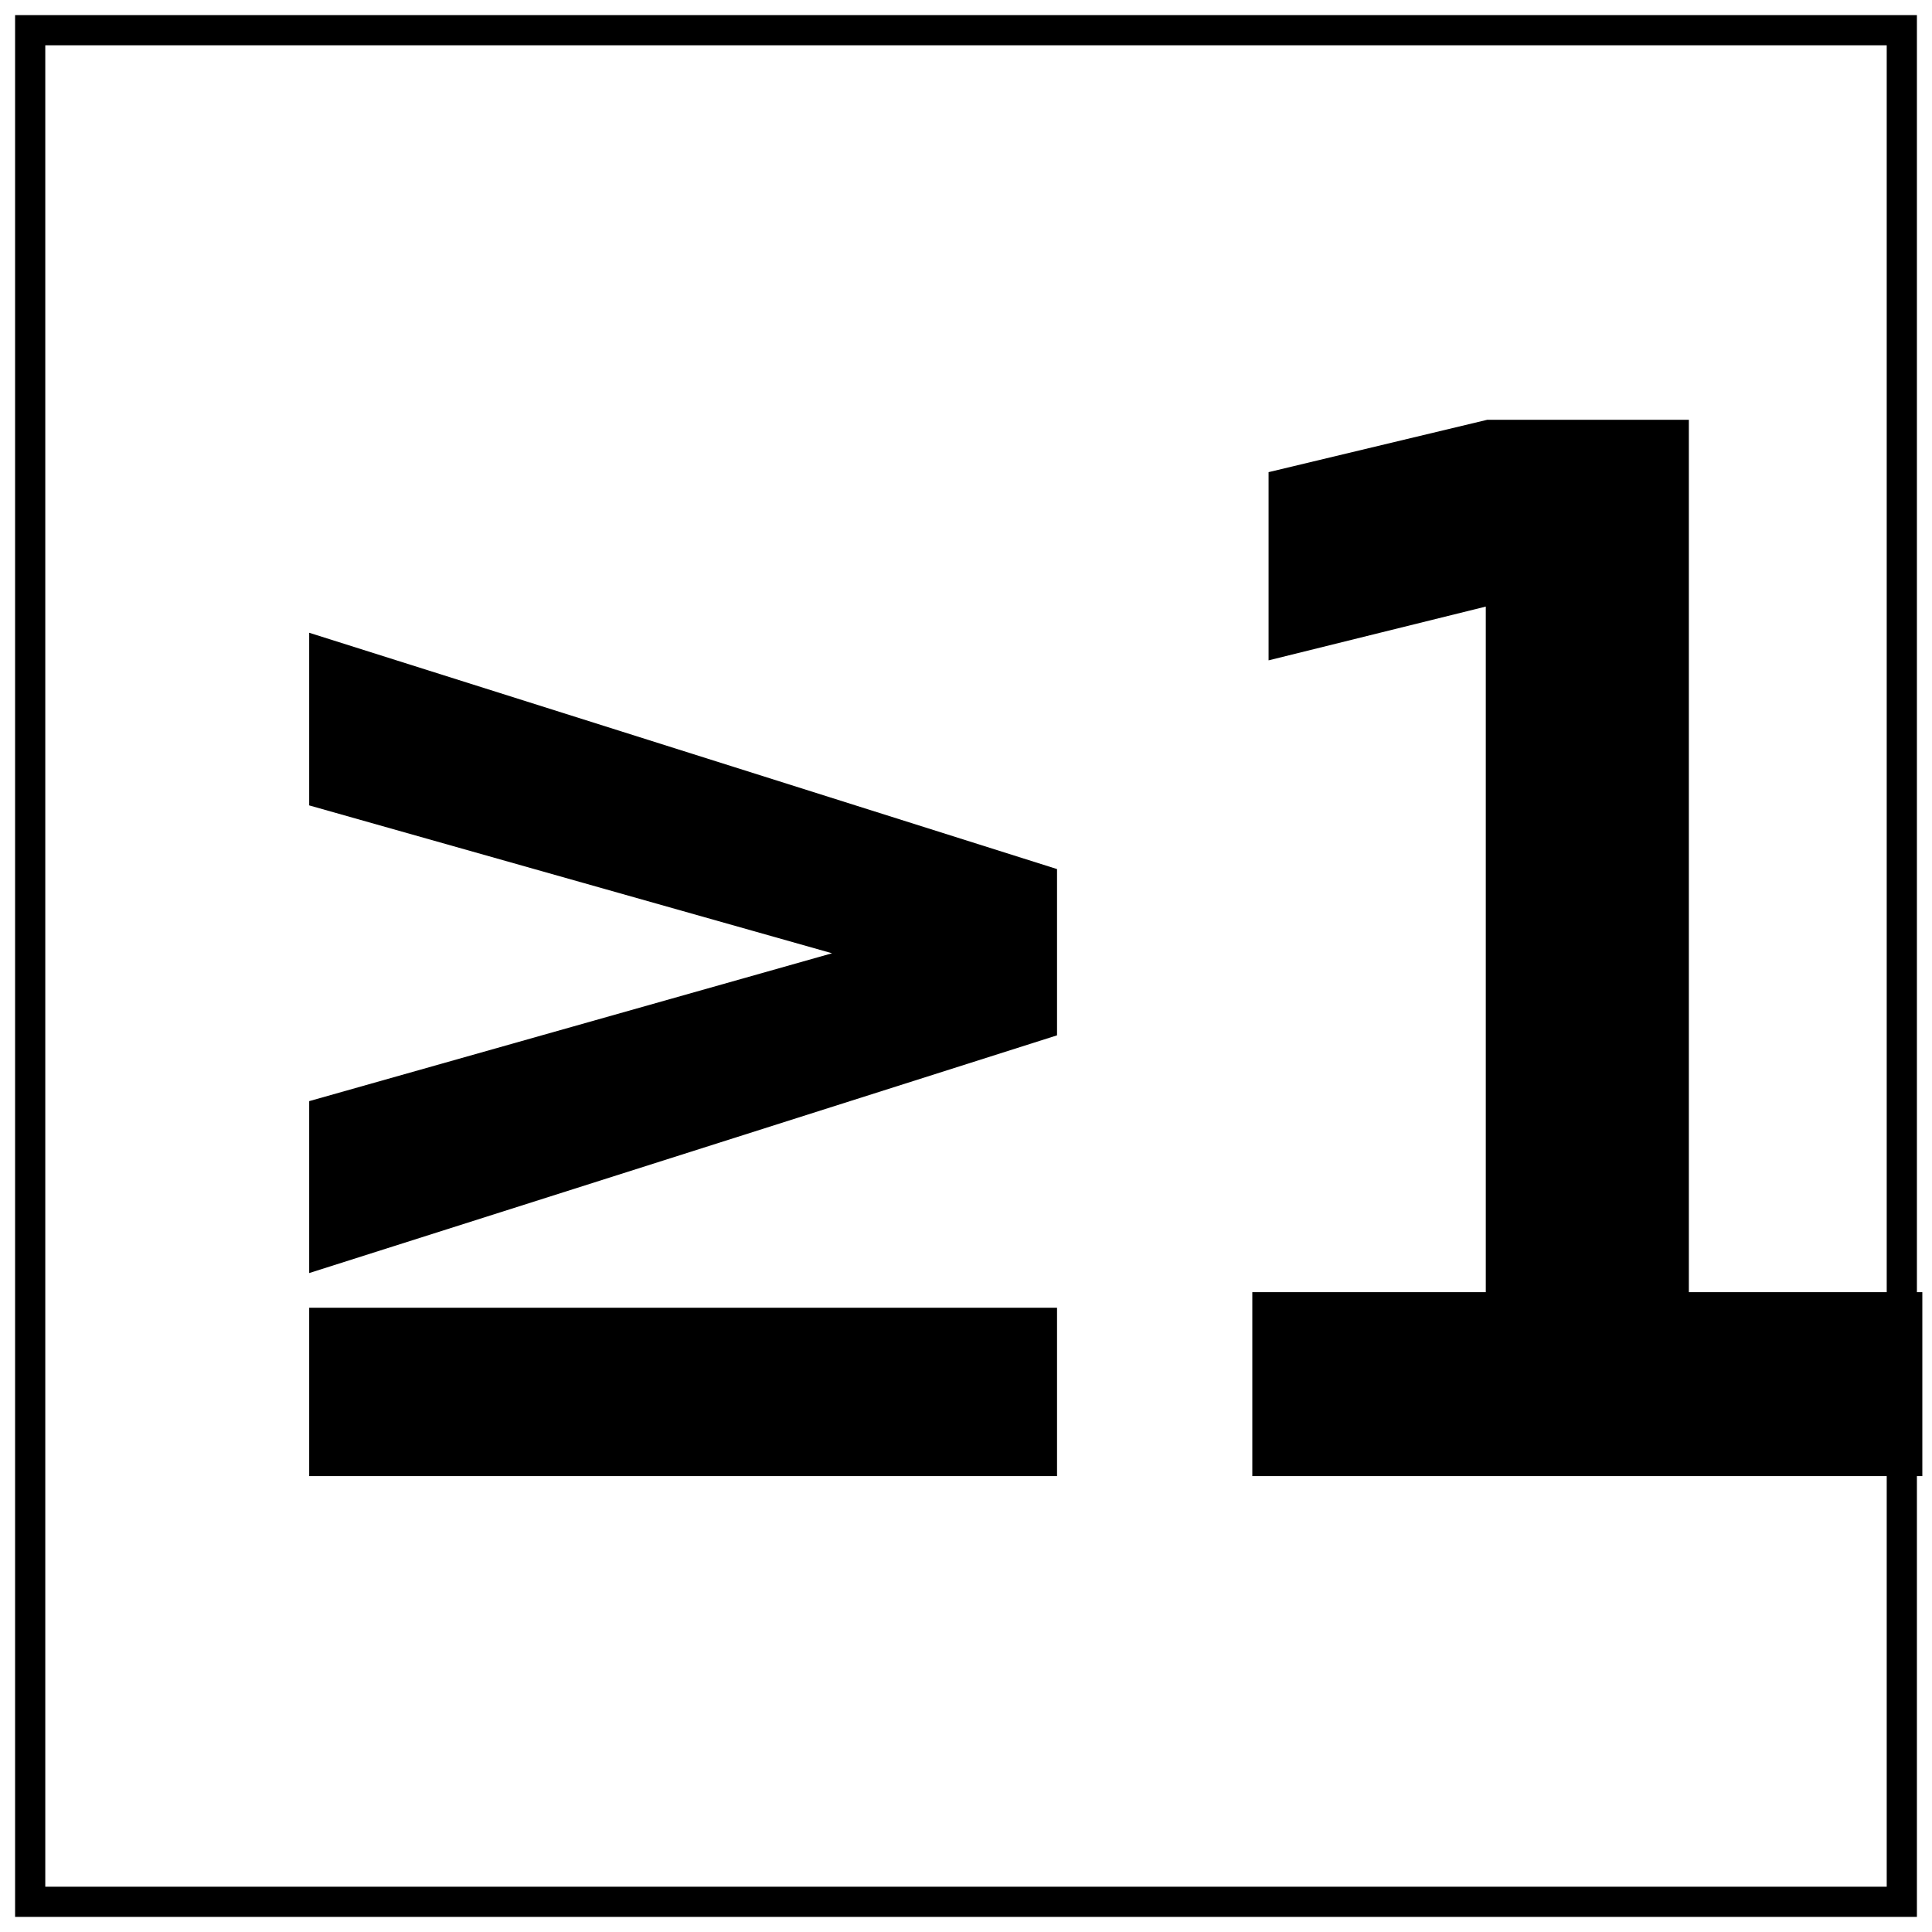
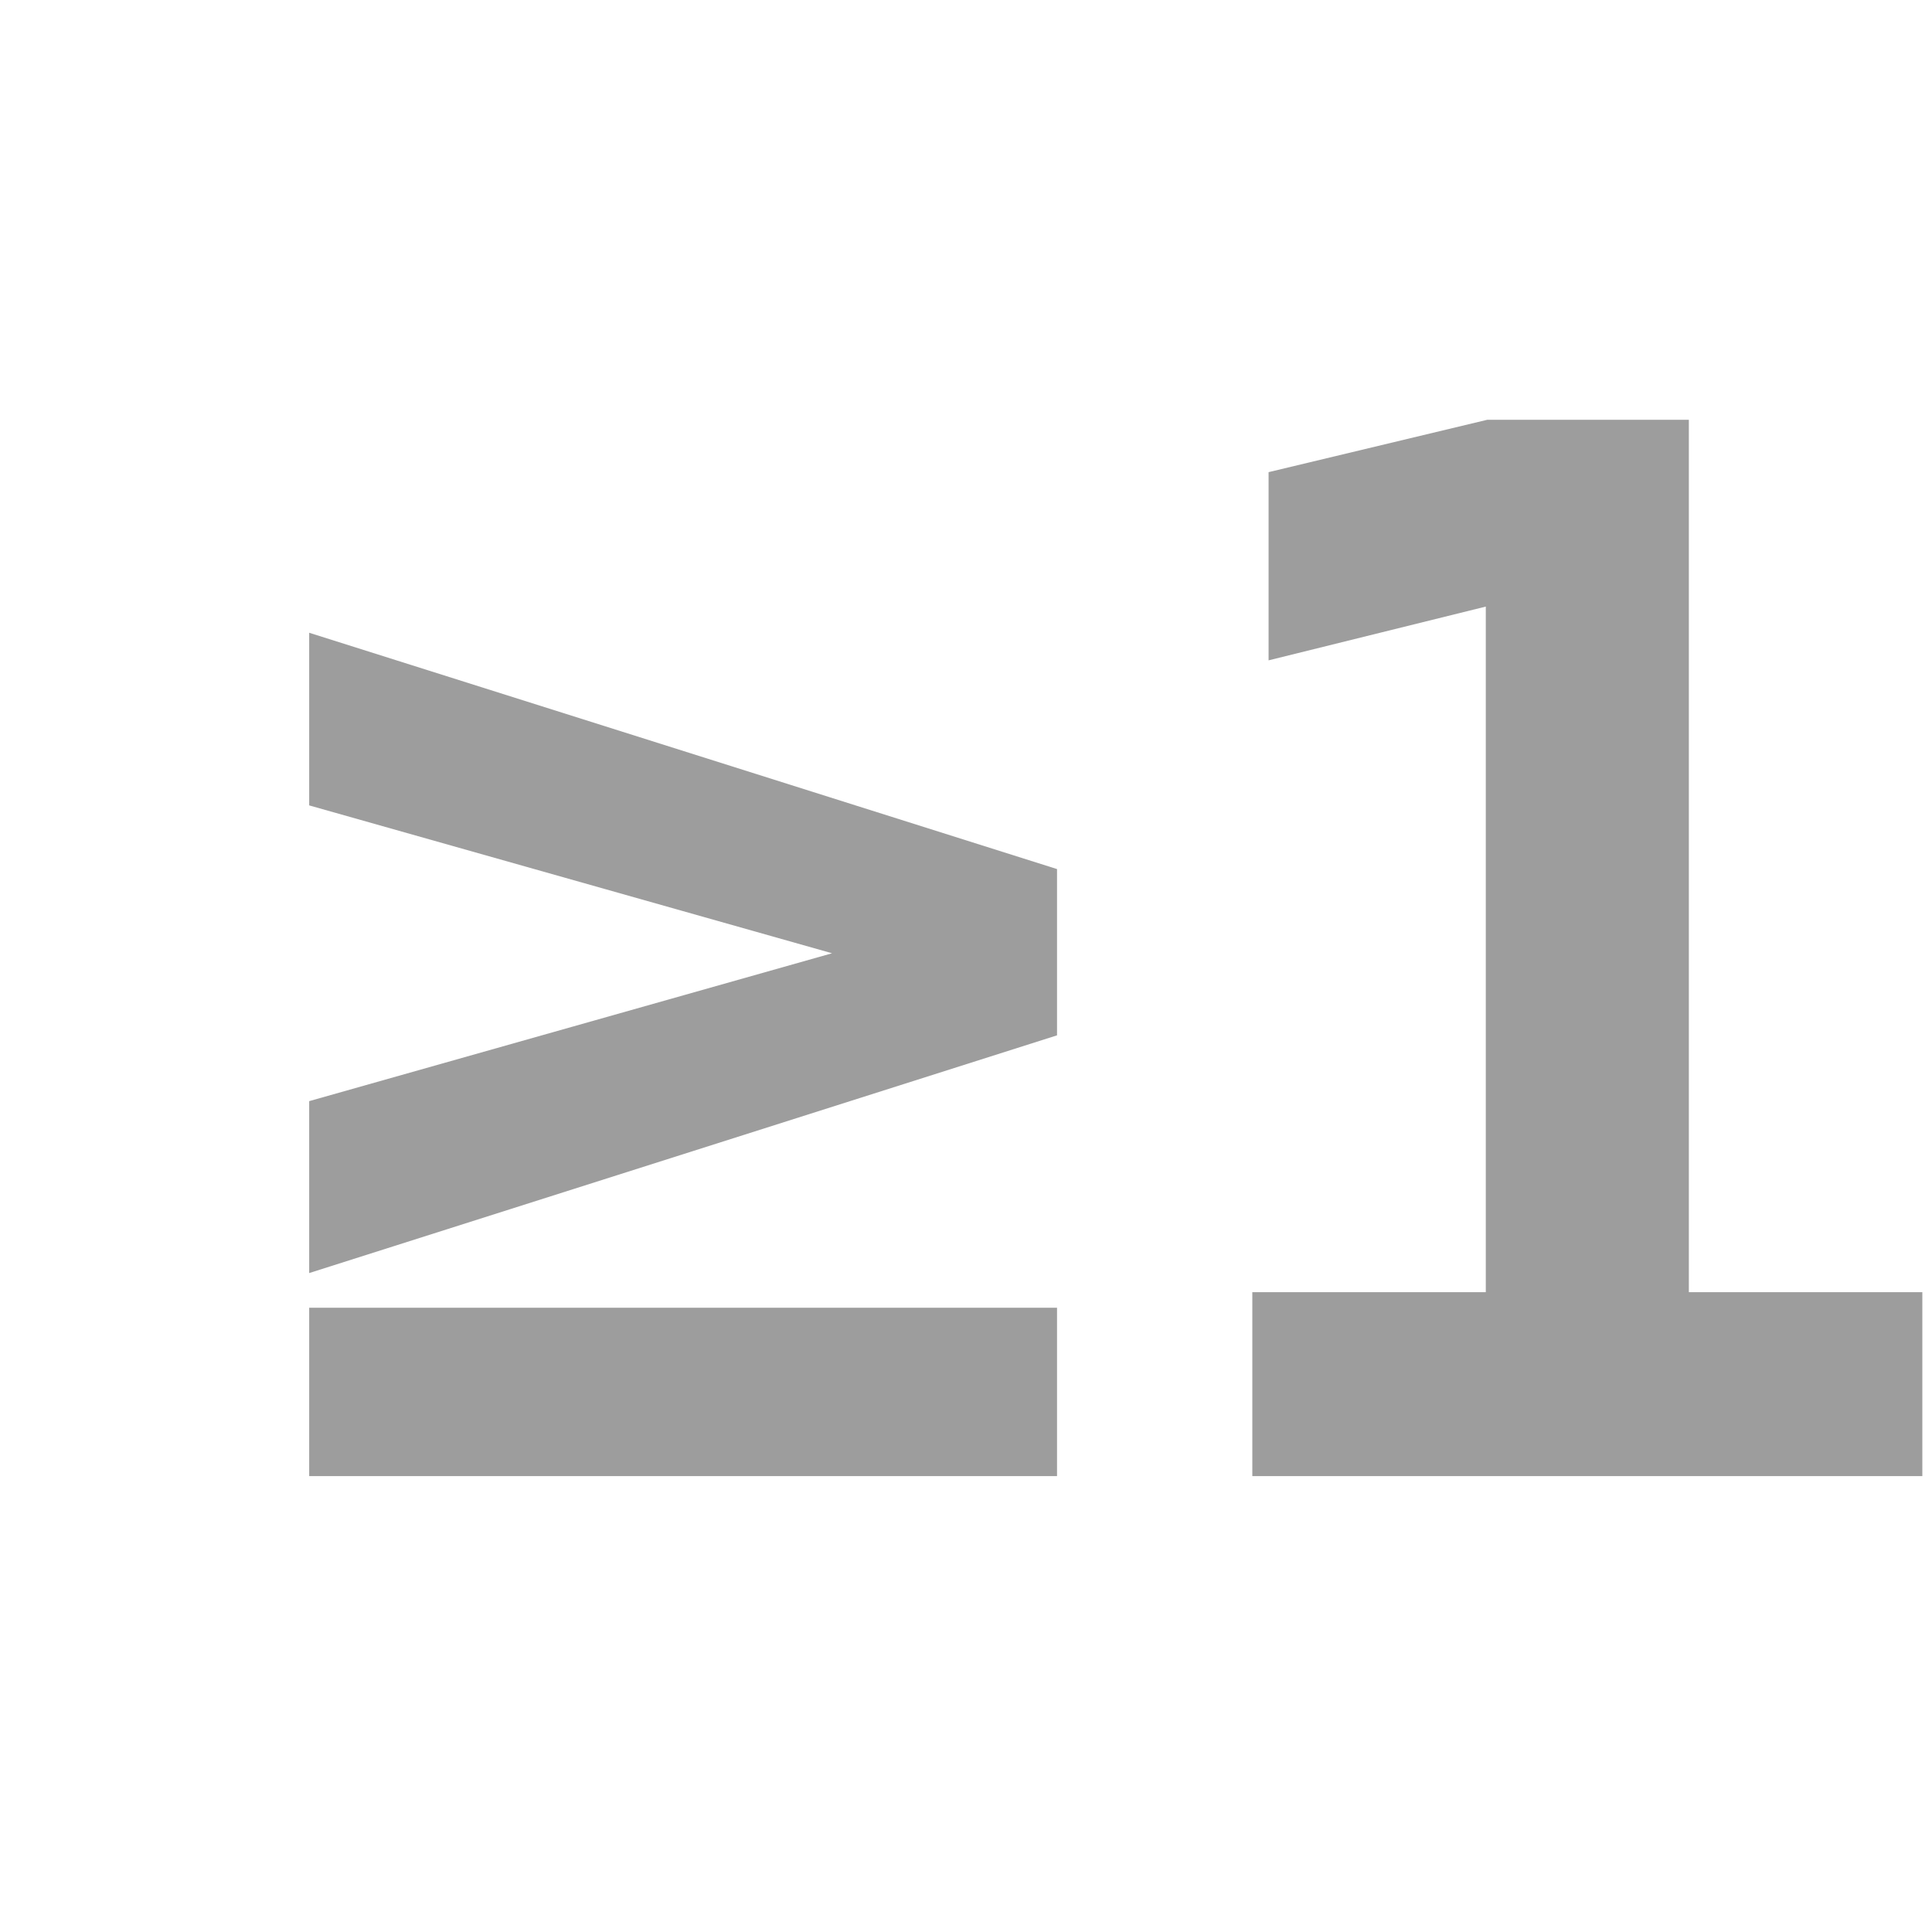
- <svg xmlns="http://www.w3.org/2000/svg" width="256" height="256">
+ <svg xmlns="http://www.w3.org/2000/svg" width="38pt" height="38pt" viewBox="0 0 256 256">
  <rect fill="rgb(80,80,80)" fill-opacity="0" stroke="none" width="256" height="256" />
-   <rect fill="rgb(255,255,255)" stroke="none" x="4" y="4" width="248" height="248" />
-   <rect fill="none" stroke="rgb(0,0,0)" stroke-width="4" stroke-linecap="round" stroke-miterlimit="4" x="4" y="4" width="248" height="248" />
-   <text fill="rgb(0,0,0)" stroke="none" font-size="192" font-weight="600" font-family="Consolas" x="32.719" y="195.594">
- 			≥1
- 	</text>
+   <text fill="rgb(157,157,157)" stroke="none" font-size="192" font-weight="600" font-family="Consolas" x="32.719" y="195.594">≥1</text>
</svg>
